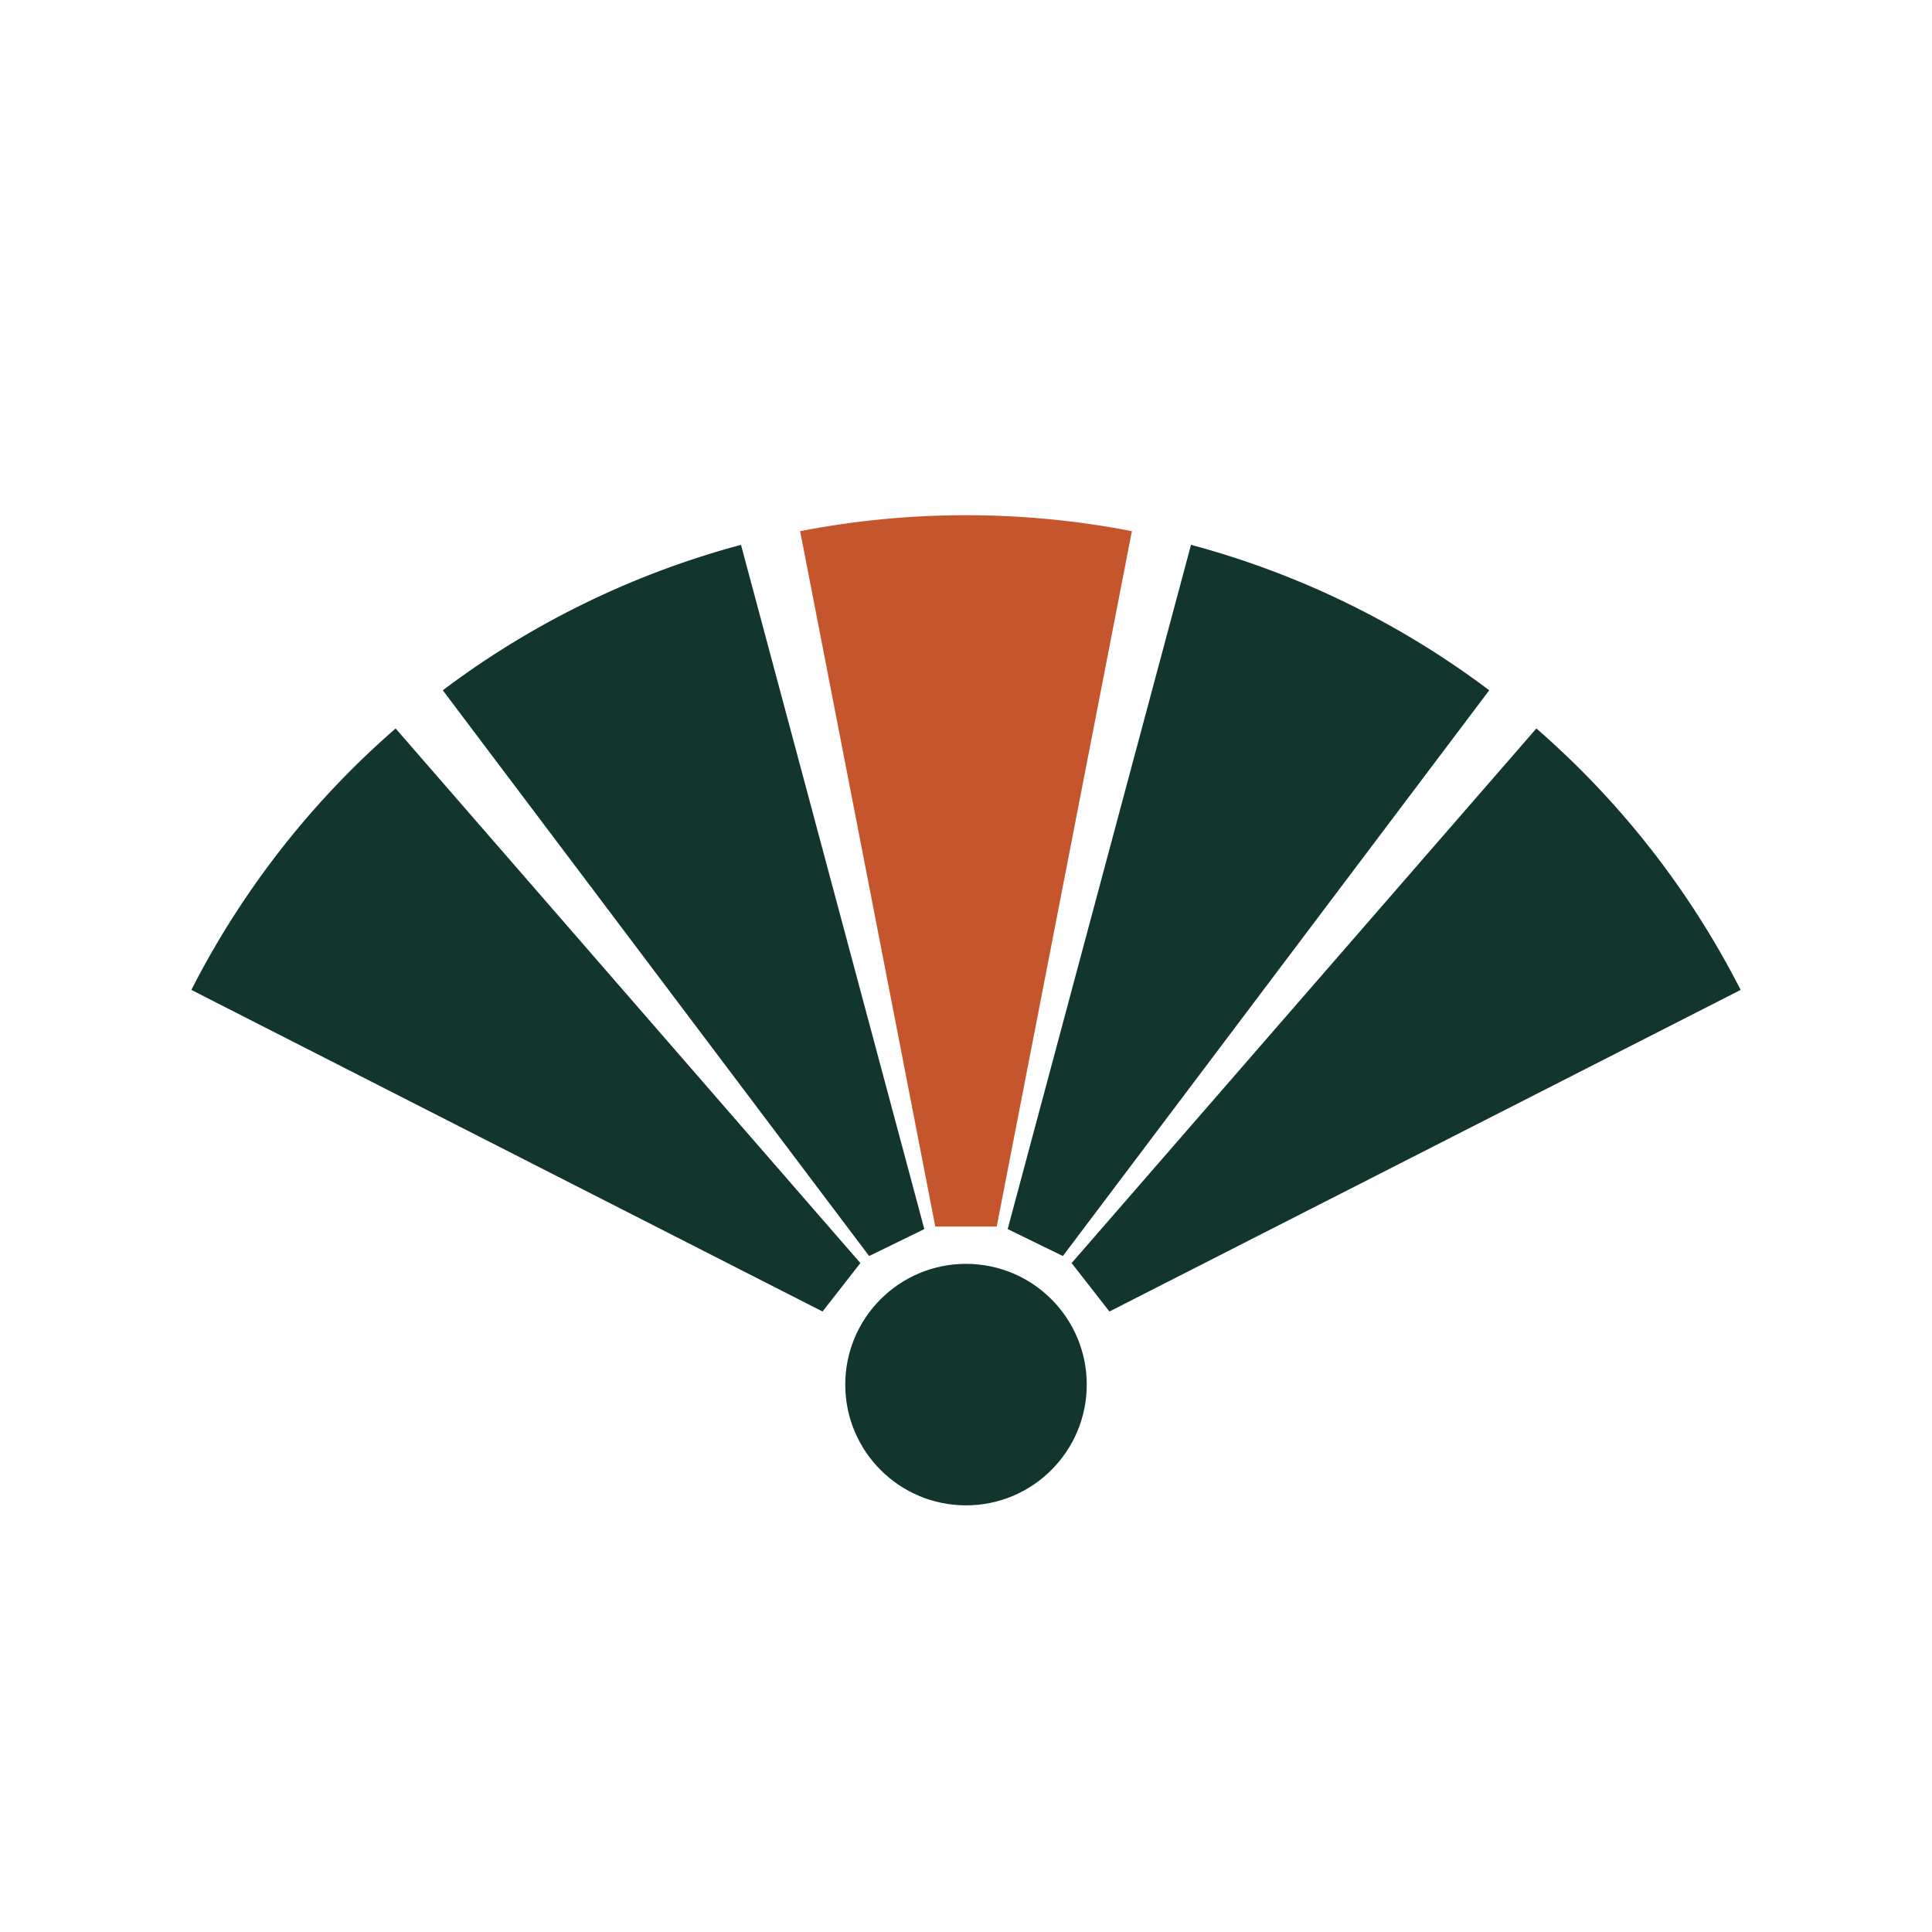
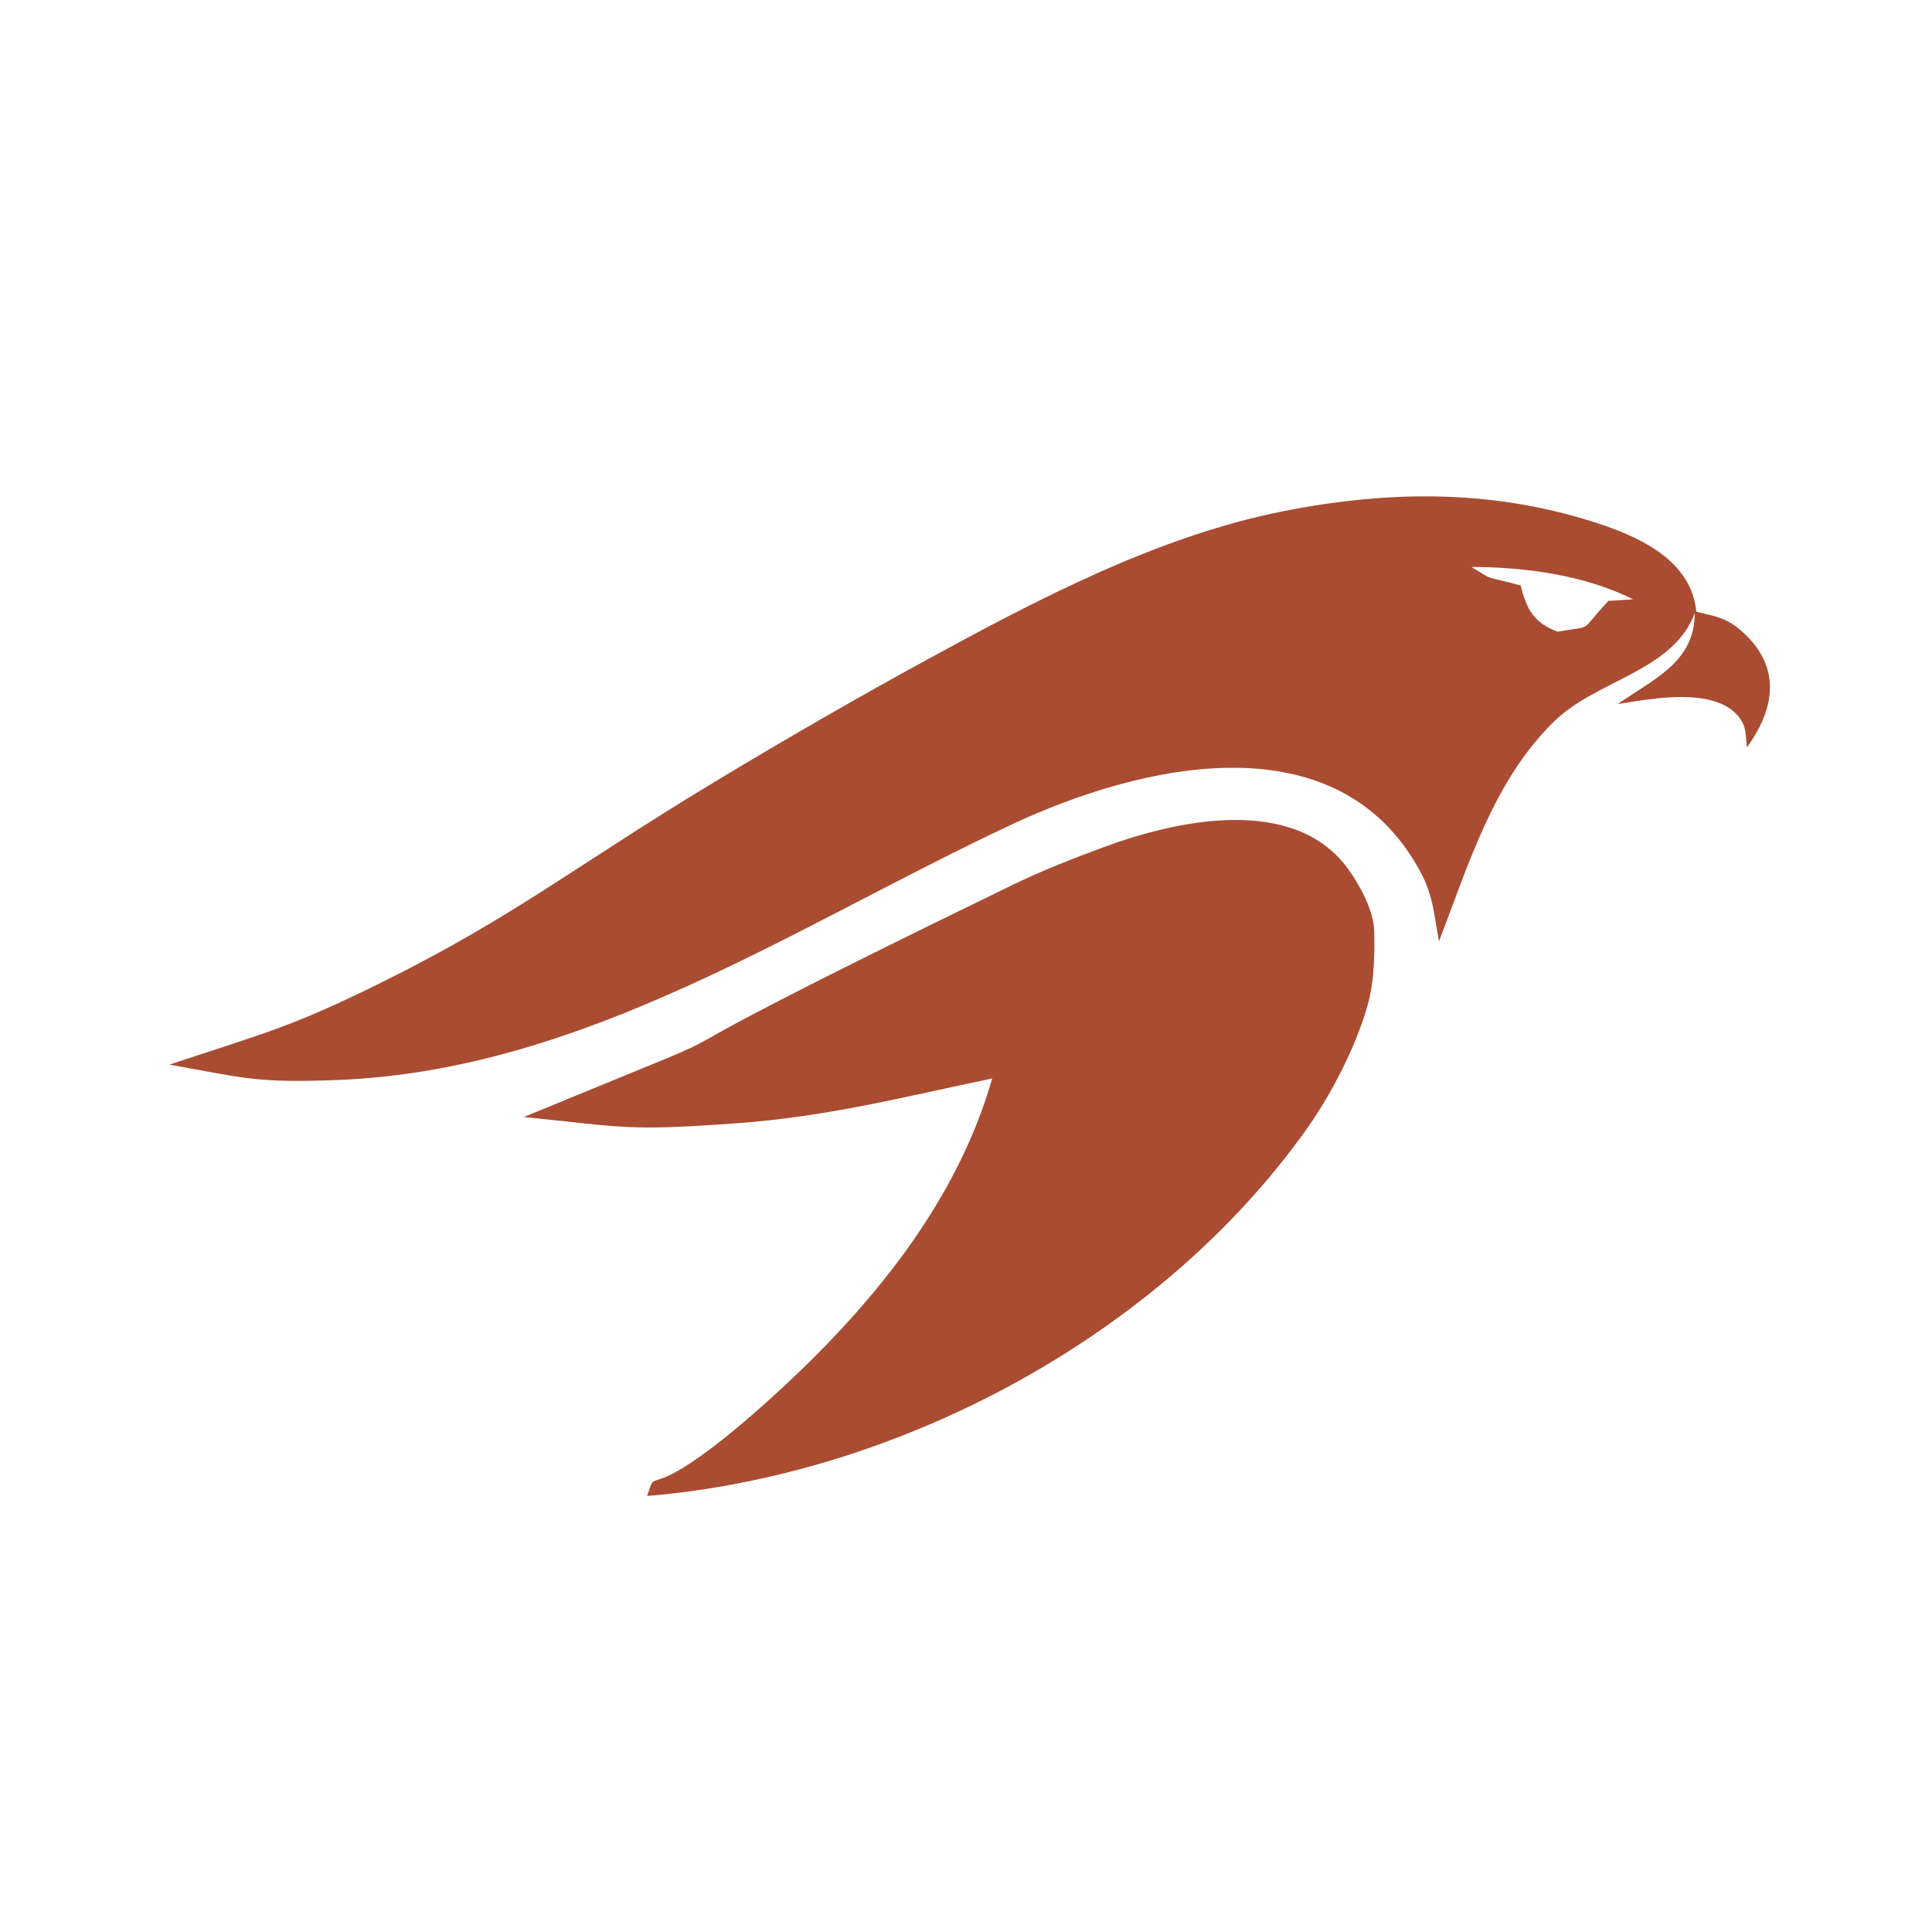
<svg xmlns="http://www.w3.org/2000/svg" width="1024" height="1024" viewBox="0 0 1024 1024">
-   <path d="M435.97 695.13L101.42 524.67A460.8 460.8 0 0 1 209.69 386.1L456.02 669.46ZM460.65 665.72L234.68 365.86A460.8 460.8 0 0 1 392.74 288.77L489.91 651.44ZM534.09 651.44L631.26 288.77A460.8 460.8 0 0 1 789.32 365.86L563.35 665.72ZM567.98 669.46L814.31 386.1A460.8 460.8 0 0 1 922.58 524.67L588.03 695.13ZM448 733.87A64 64 0 1 1 576 733.87A64 64 0 1 1 448 733.87Z" fill="#12352E" />
-   <path d="M495.72 650.1L424.08 281.53A460.8 460.8 0 0 1 599.92 281.53L528.28 650.1Z" fill="#C4552D" />
+   <path d="M899.062 324.185C909.778 326.864 915.858 327.374 925.193 336.434C944.567 355.239 939.898 376.6 926.01 396.045C925.193 391.69 925.661 386.881 923.56 382.979C912.671 362.756 874.804 370.435 857.416 373.18C876.795 359.674 898.246 350.814 898.246 325.002C886.69 355.816 846.534 360.229 823.936 382.163C791.659 413.491 778.345 458.355 762.692 498.935C760.05 484.664 759.632 474.747 752.893 462.188C709.107 380.587 604.843 404.898 536.498 436.874C421.68 490.592 310.004 567.343 178.833 572.427C135.054 574.124 128.8 571.19 89.825 564.262C140.317 547.431 153.856 544.739 203.33 520.166C272.839 485.642 305.324 458.744 378.08 414.826C415.452 392.266 453.261 370.403 491.585 349.499C549.831 317.729 613.465 284.294 679.4 271.107C737.247 259.537 793.826 259.252 850.067 278.456C872.295 286.046 896.759 298.843 899.062 324.185ZM342.967 792.906C348.246 777.067 341.948 794.326 378.08 766.775C388.833 758.576 399.099 749.734 409.11 740.644C460.073 694.376 506.717 638.69 525.882 571.611C478.063 581.573 439.105 591.751 391.145 595.292C332.342 599.633 330.695 597.421 277.64 592.026C446.017 522.693 281.068 593.103 537.314 468.721C552.685 461.26 568.665 455.085 584.676 449.123C622.718 434.958 685.677 420.78 714.514 460.555C720.578 468.919 728.173 482.47 728.396 494.035C728.589 504.119 728.396 514.296 726.762 524.249C725.382 532.661 722.491 540.796 719.413 548.746C712.992 565.333 702.8 584.046 692.466 598.558C614.178 708.494 476.274 781.797 342.967 792.906ZM779.841 300.504C793.329 308.597 784.944 304.568 805.971 310.303C809.138 322.97 812.945 330.066 825.569 334.801C845.709 331.247 836.231 335.772 852.517 318.469C856.872 318.197 861.227 317.924 865.582 317.652C839.95 304.836 808.25 300.504 779.841 300.504Z" fill="#AA4C32" />
</svg>
